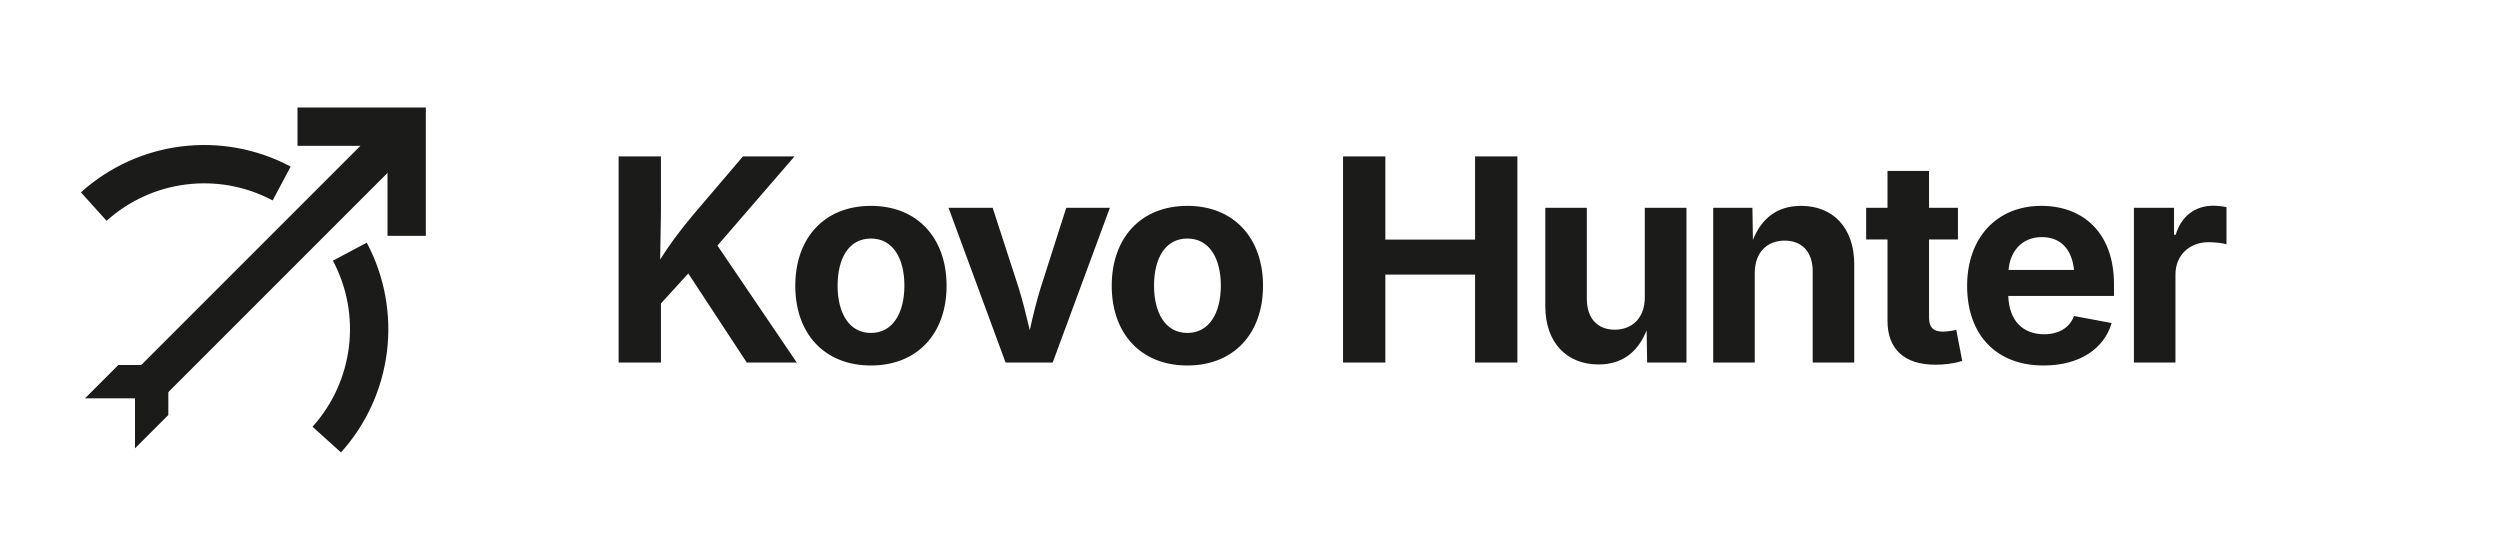
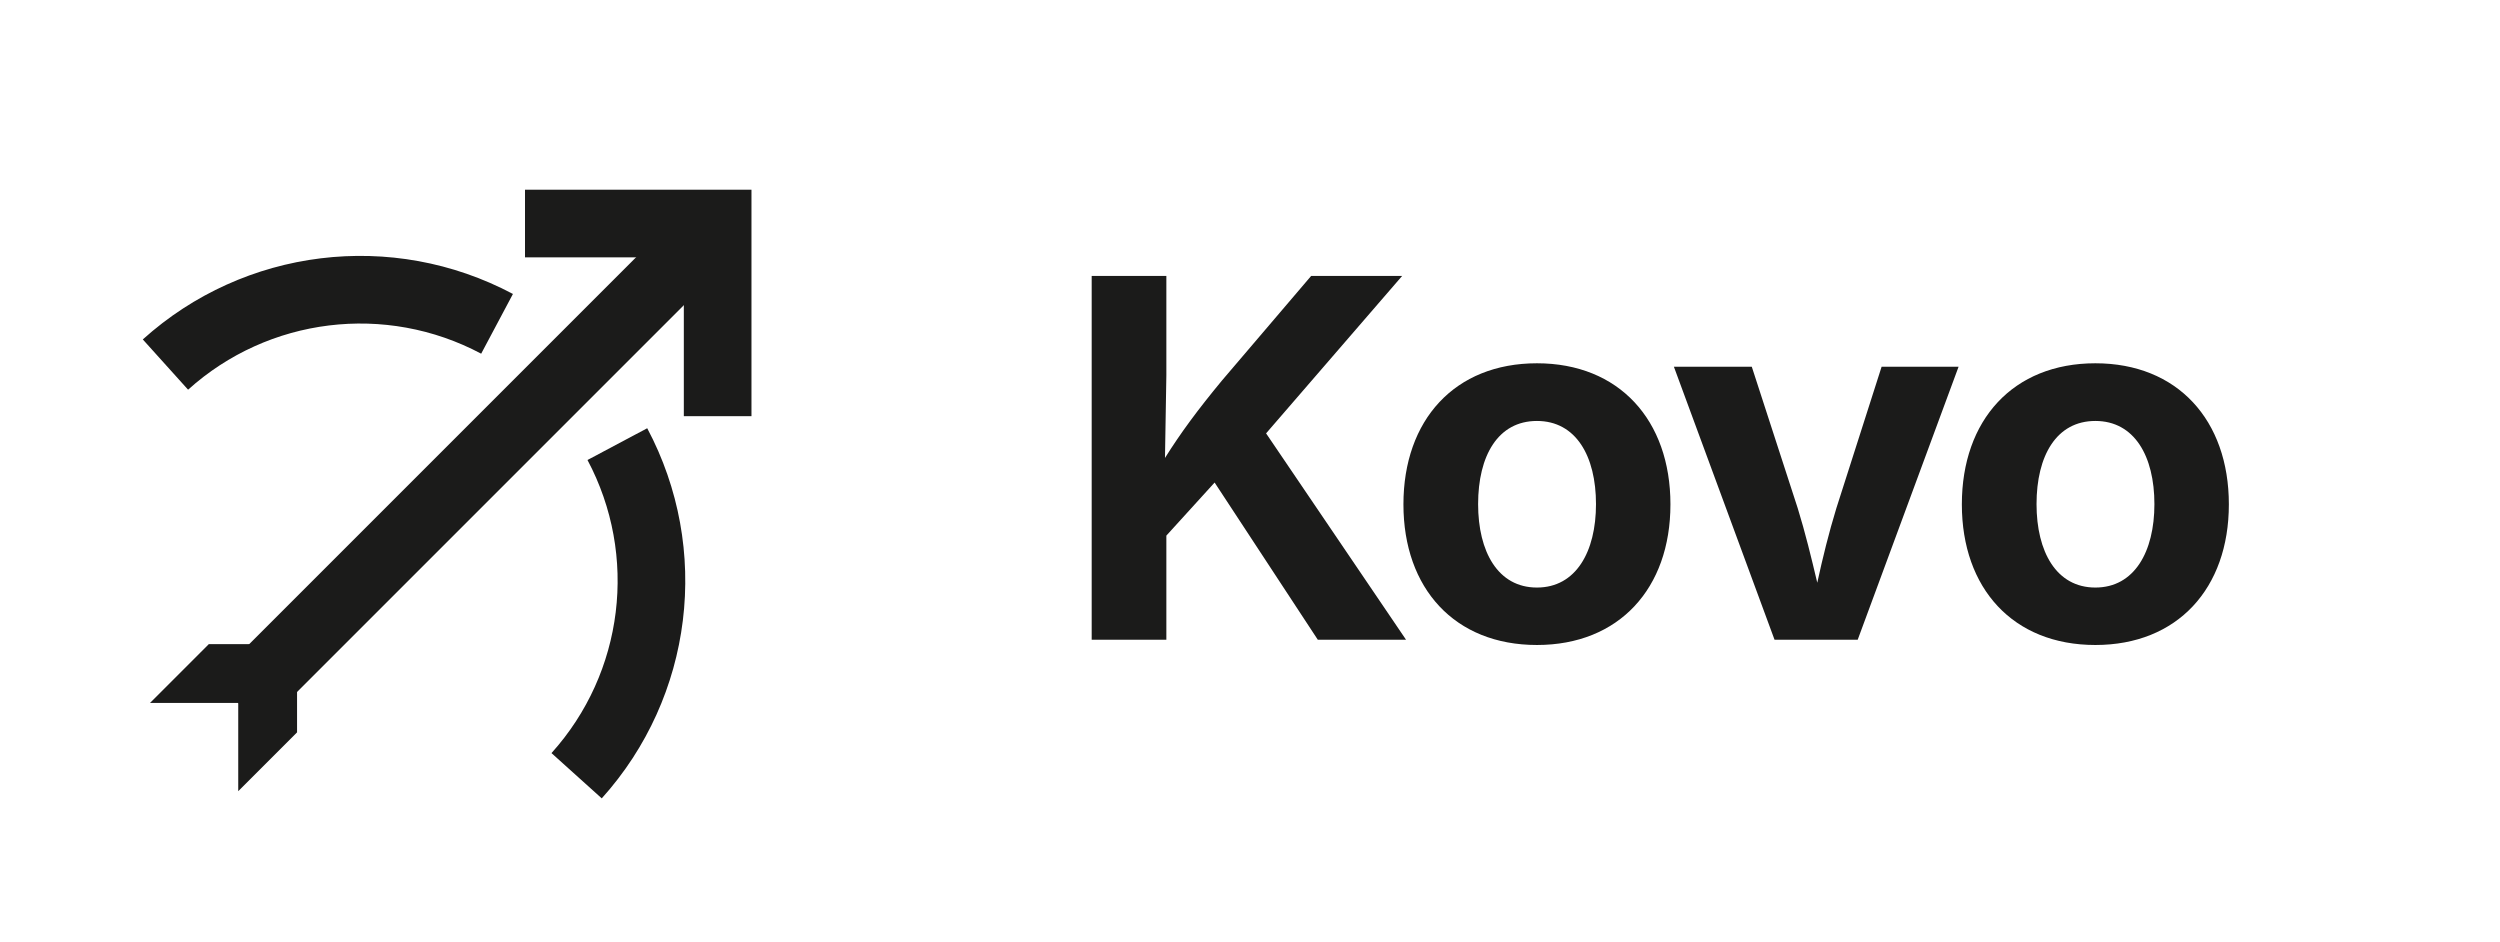
- <svg xmlns="http://www.w3.org/2000/svg" viewBox="0 0 300 64" fill="none">
+ <svg xmlns="http://www.w3.org/2000/svg" viewBox="0 0 170 64" fill="none">
  <path d="M 11.25 24.79 A 19.80 19.80 0 0 1 33.80 22.02" stroke="#1B1B1A" stroke-width="4.6" stroke-linecap="butt" />
  <path d="M 41.98 30.20 A 19.80 19.80 0 0 1 39.21 52.75" stroke="#1B1B1A" stroke-width="4.6" stroke-linecap="butt" />
  <path d="M 16.20 47.80 L 48.00 16.00" stroke="#1B1B1A" stroke-width="4.6" stroke-linecap="butt" />
  <path d="M 38.00 15.20 H 48.80 V 26.00" stroke="#1B1B1A" stroke-width="4.6" stroke-linecap="square" stroke-linejoin="miter" />
  <path d="M 10.20 47.80 L 14.20 43.80 H 19.60 L 20.20 44.40 V 49.80 L 16.20 53.80 V 47.80 Z" fill="#1B1B1A" />
-   <text x="72" y="43.5" fill="#1B1B1A" font-family="Inter, -apple-system, BlinkMacSystemFont, 'Segoe UI', Roboto, sans-serif" font-size="34" font-weight="700" letter-spacing="-0.03em">Kovo Hunter</text>
+   <text x="72" y="43.5" fill="#1B1B1A" font-family="Inter, -apple-system, BlinkMacSystemFont, 'Segoe UI', Roboto, sans-serif" font-size="34" font-weight="700" letter-spacing="-0.03em">Kovo</text>
</svg>
